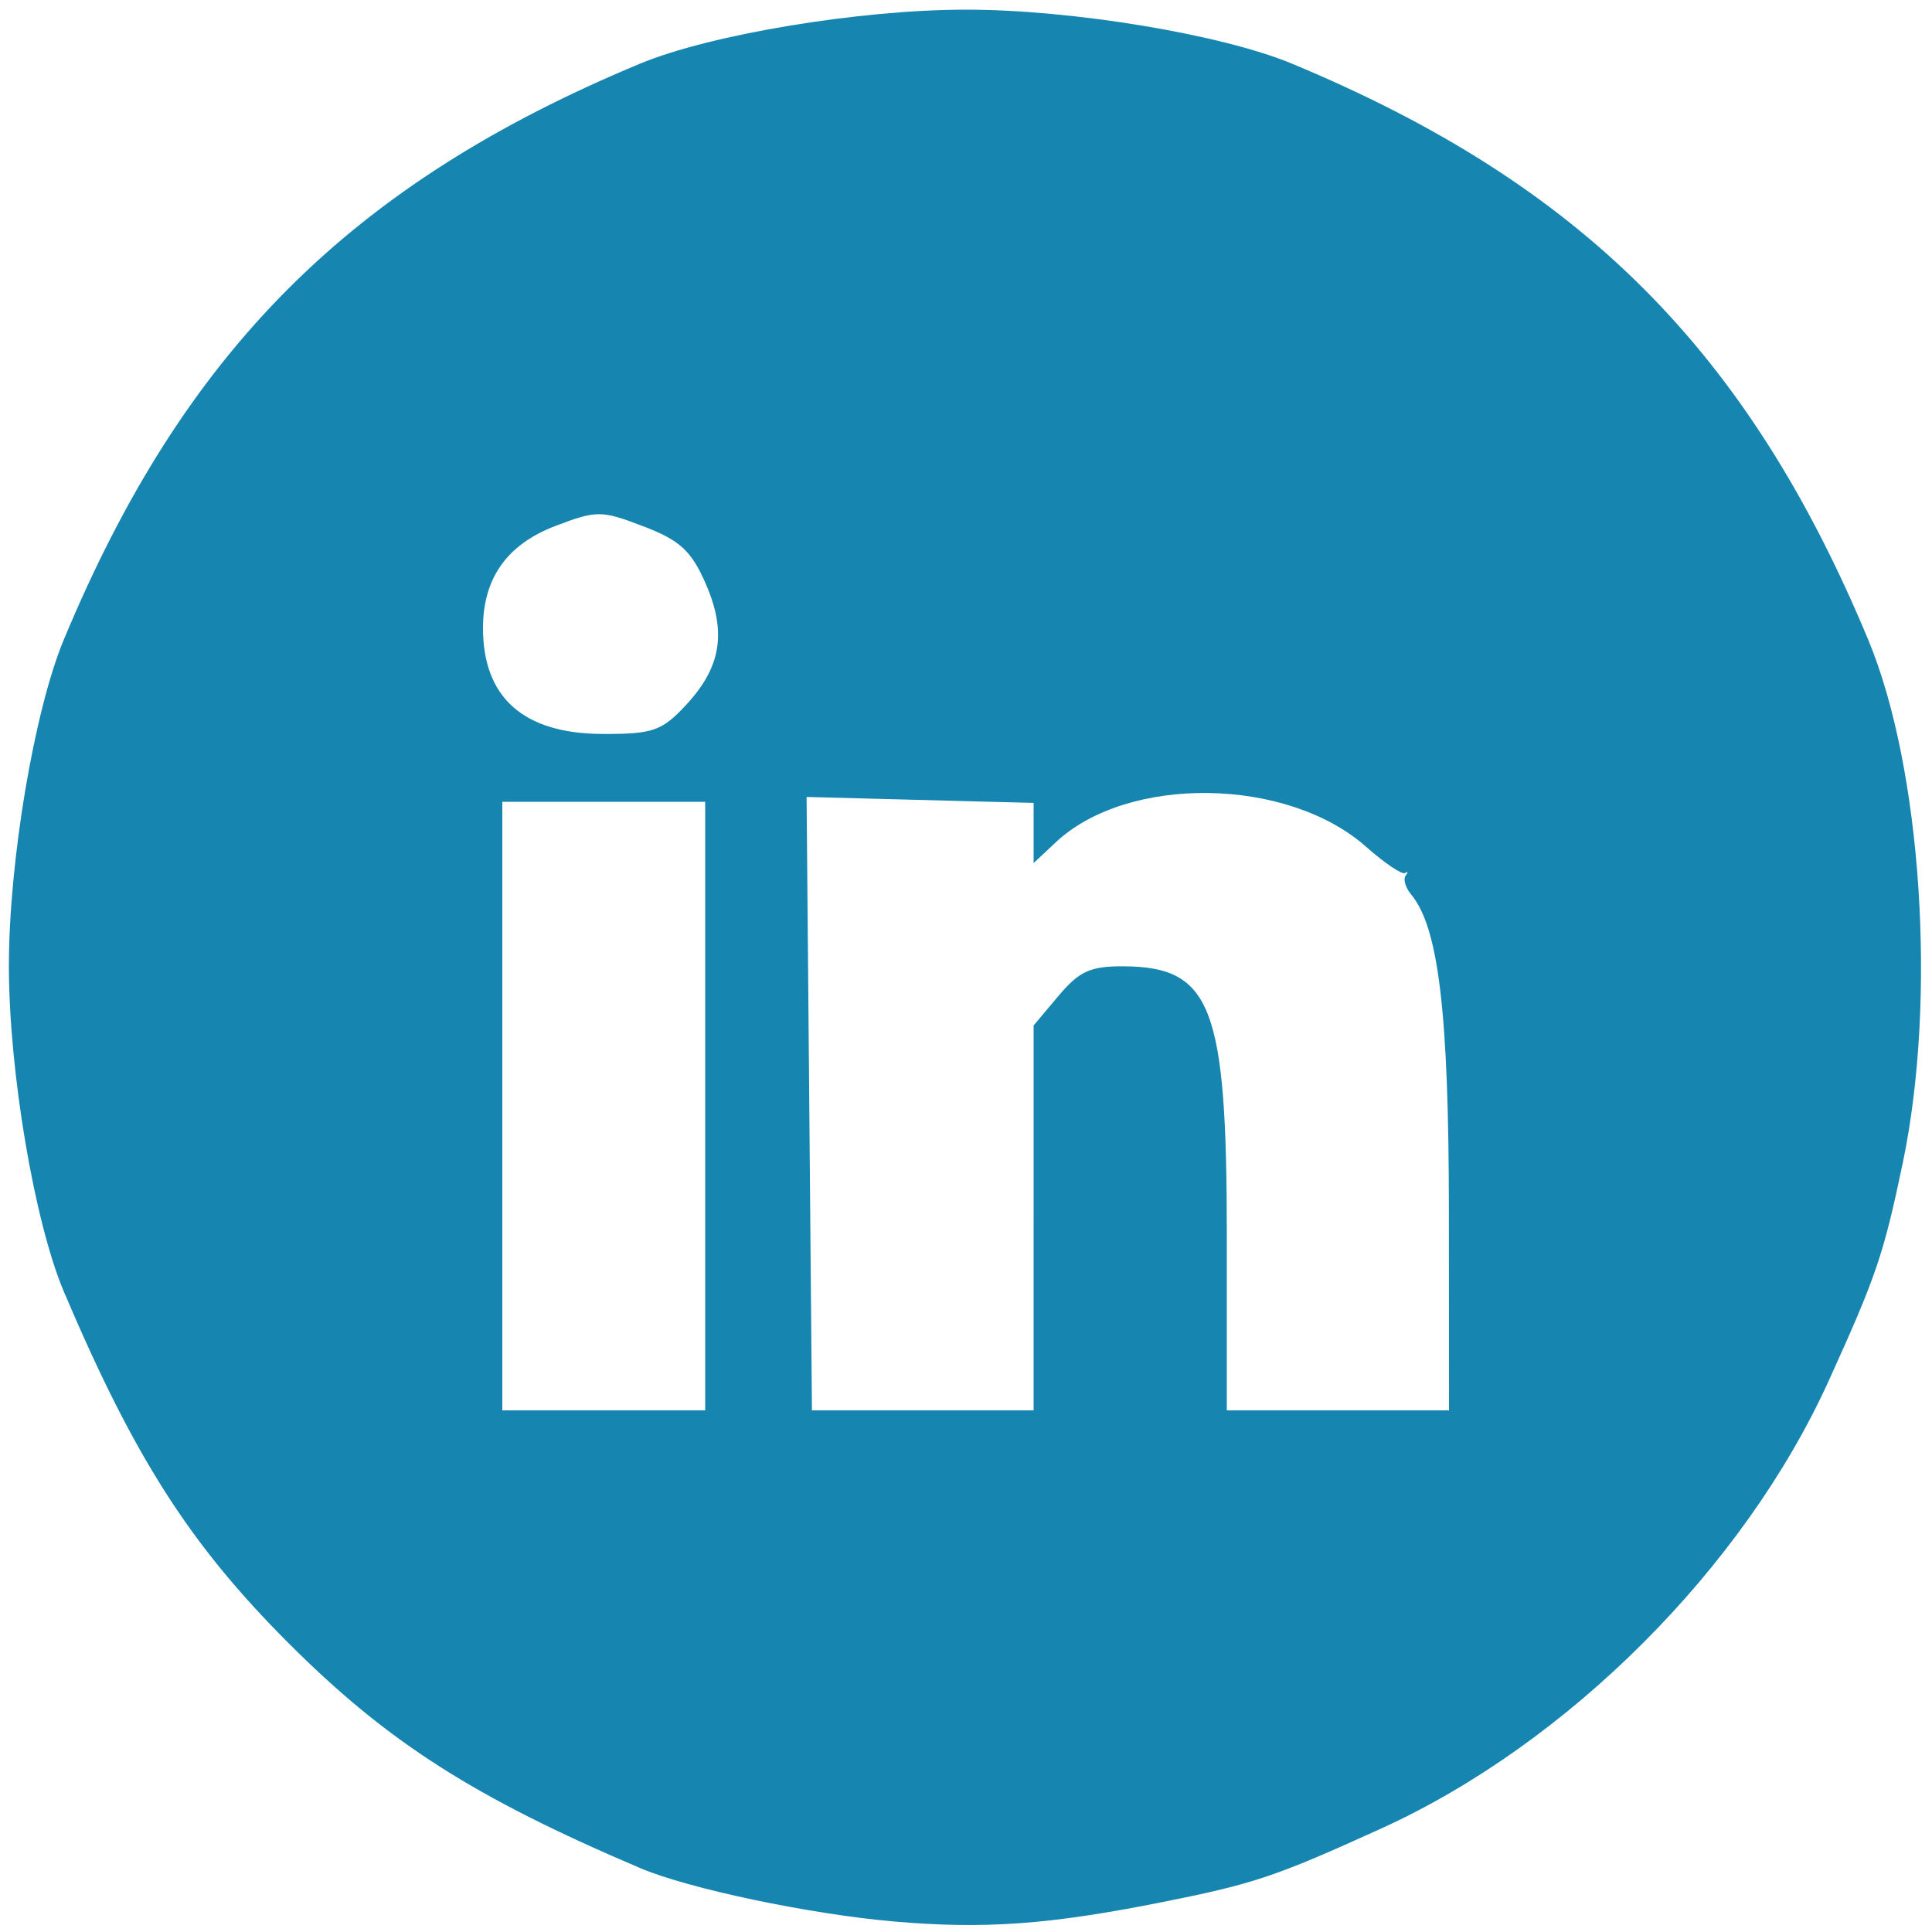
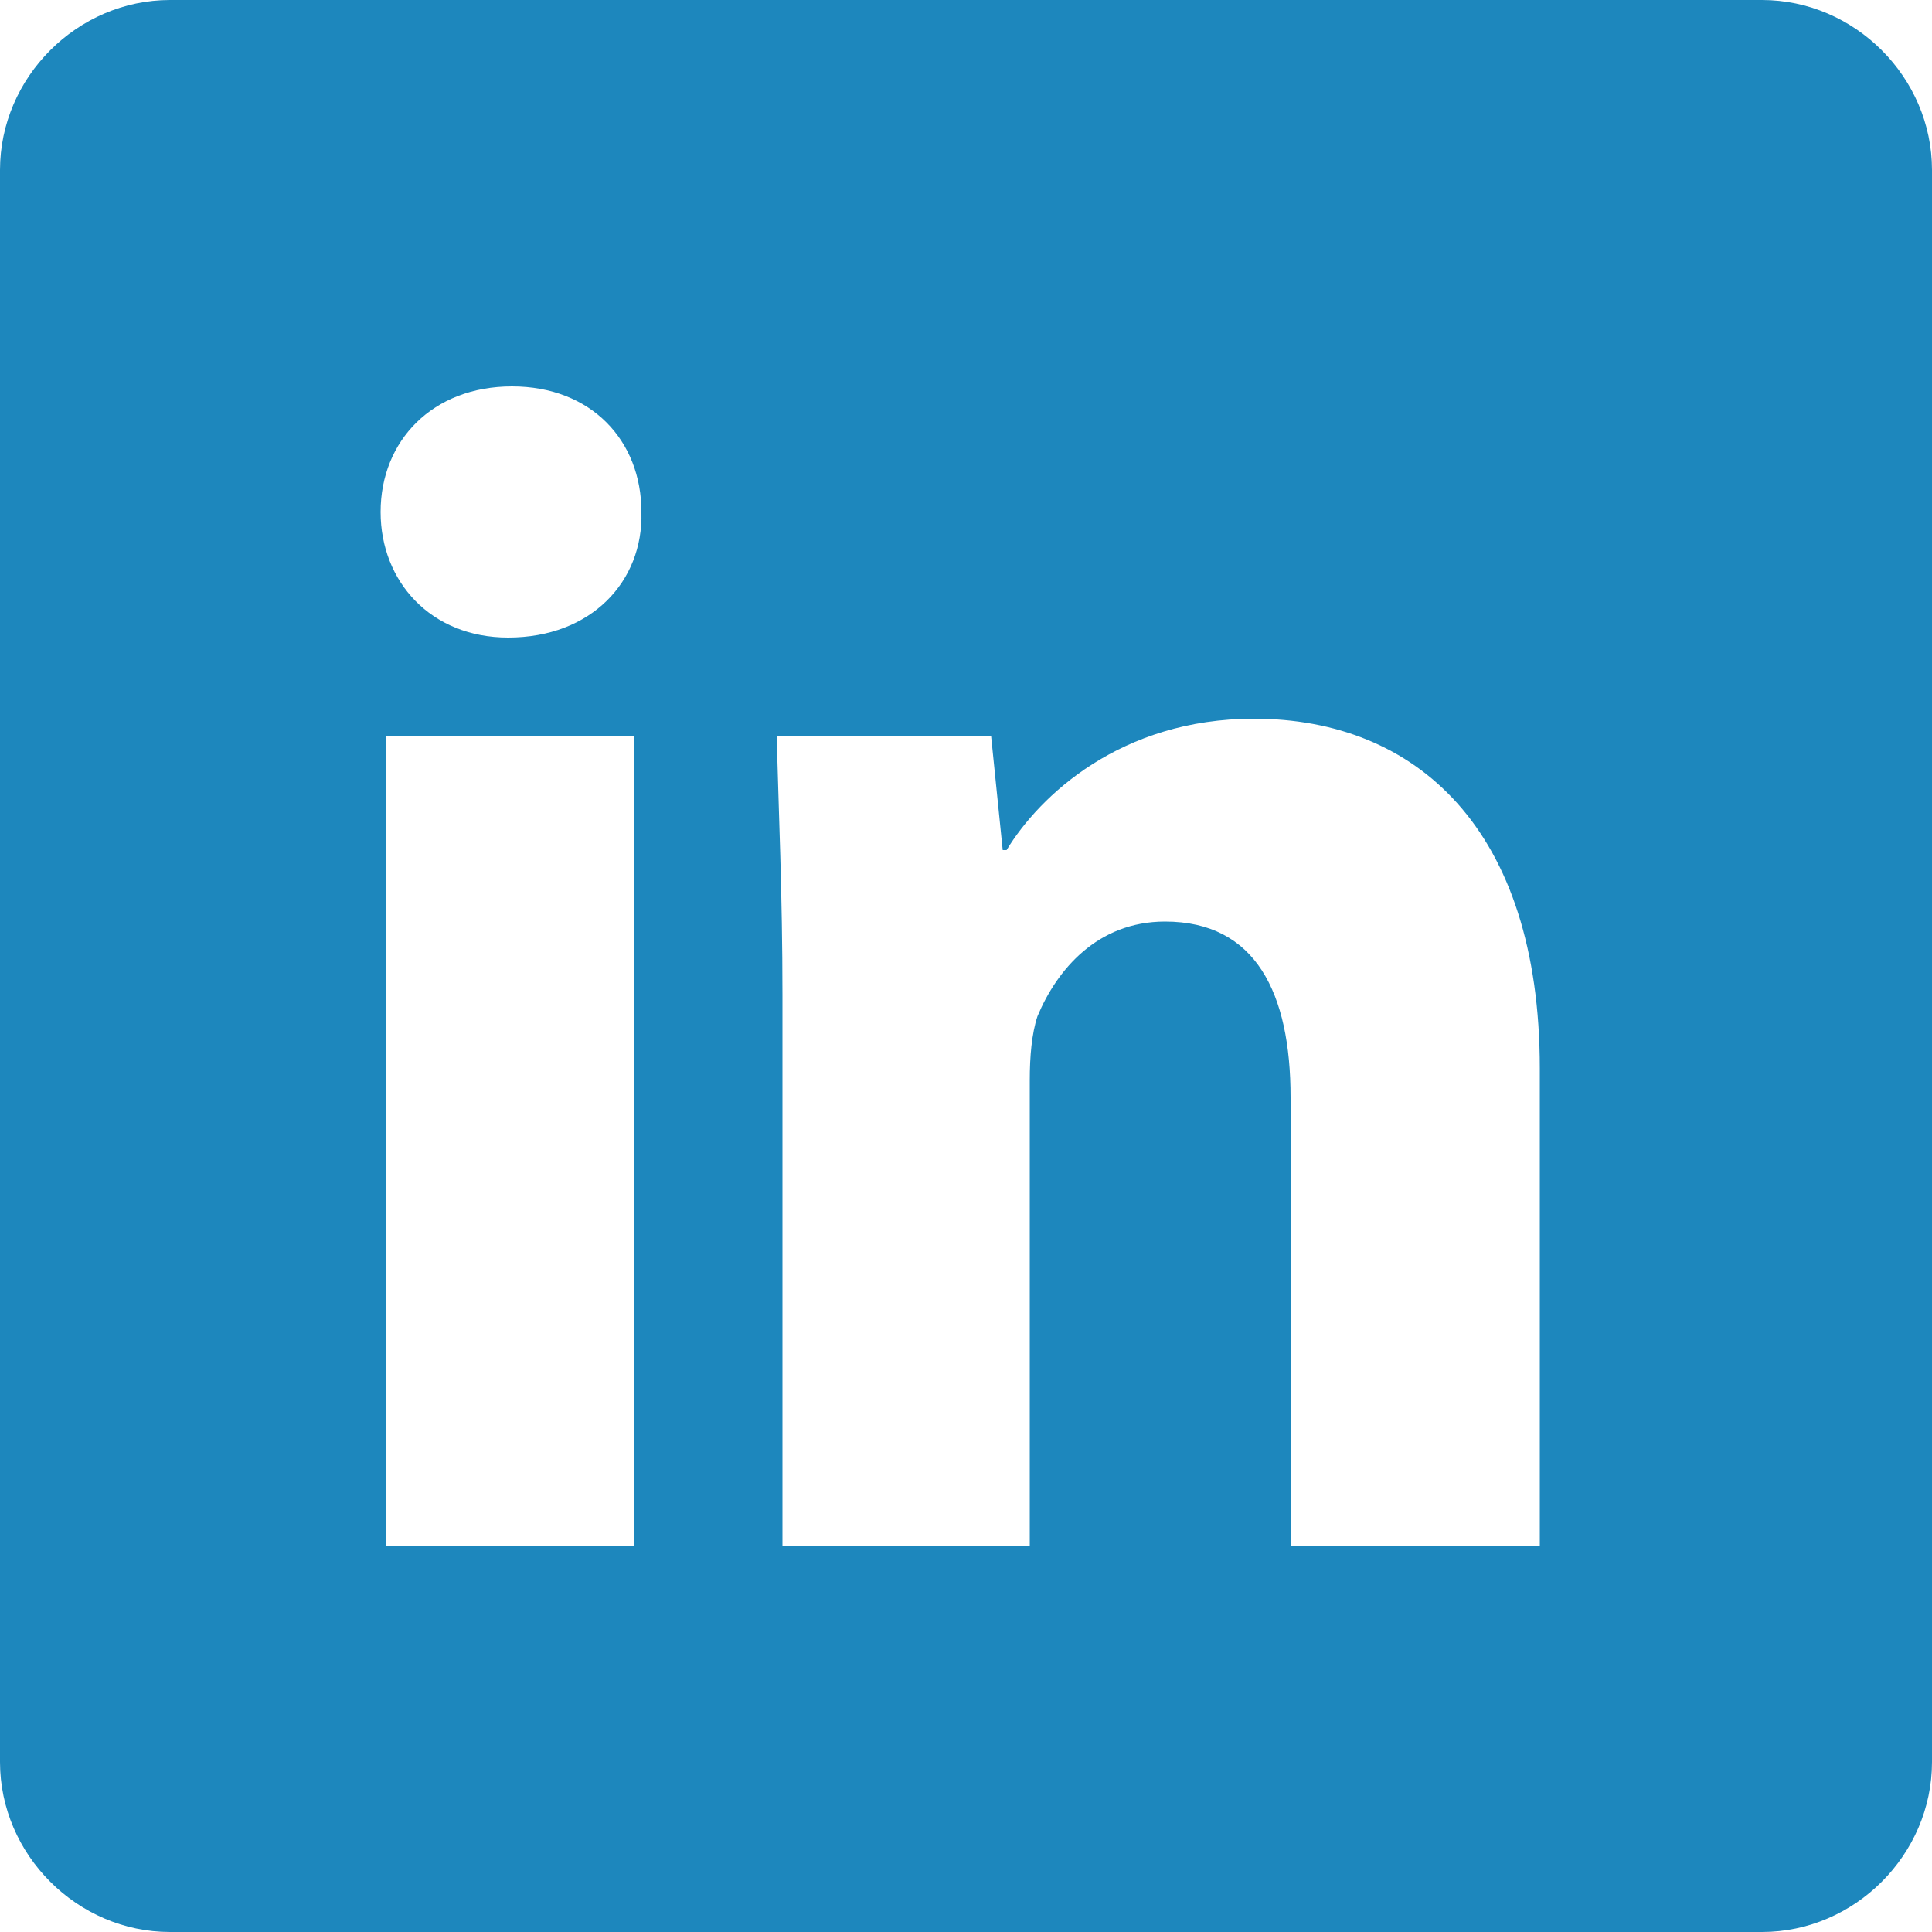
- <svg xmlns="http://www.w3.org/2000/svg" id="svg2" version="1.1" width="250" height="250" viewBox="0 0 250 250">
-   <defs id="defs6" />
-   <path style="fill:#1686b0;fill-opacity:1" d="M 115.625,248.635 C 104.746,247.687 89.095,244.392 82.847,241.733 61.305,232.567 50.147,225.431 37.358,212.642 24.576,199.861 17.409,188.656 8.285,167.192 4.46,158.194 1.15,138.62 1.15,125 c 0,-13.522 3.278,-33.022 7.092,-42.192 C 23.804,45.398 45.398,23.804 82.808,8.243 91.925,4.45 111.235,1.25 125,1.25 c 13.765,0 33.075,3.2 42.192,6.993 37.41,15.562 59.004,37.156 74.566,74.566 6.911,16.615 8.886,46.478 4.47,67.622 -2.485,11.898 -3.439,14.705 -9.624,28.308 -10.977,24.14 -33.726,46.888 -57.866,57.866 -13.716,6.237 -16.483,7.166 -28.445,9.549 -14.56,2.901 -22.959,3.502 -34.668,2.482 z M 91.25,143.125 l 0,-39.375 -13.125,0 -13.125,0 0,39.375 0,39.375 13.125,0 13.125,0 0,-39.375 z m 42.5,14.471 0,-24.904 3.236,-3.846 c 2.675,-3.179 4.138,-3.839 8.438,-3.806 11.365,0.087 13.326,5.226 13.326,34.92 l 0,22.54 14.375,0 14.375,0 -0.015,-25.938 c -0.015,-25.529 -1.331,-36.534 -4.88,-40.811 -0.734,-0.884 -1.057,-1.977 -0.72,-2.429 0.338,-0.452 0.309,-0.611 -0.065,-0.352 -0.373,0.259 -2.651,-1.276 -5.062,-3.41 -10.199,-9.029 -30.834,-9.312 -40.161,-0.55 l -2.848,2.676 0,-3.894 0,-3.894 -14.688,-0.386 -14.688,-0.386 0.346,39.688 0.346,39.688 14.341,0 14.341,0 0,-24.904 z M 88.722,91.28 C 93.335,86.341 94.072,81.806 91.292,75.469 89.447,71.267 87.964,69.906 83.265,68.112 77.791,66.021 77.215,66.019 71.848,68.069 65.6,70.455 62.5,74.833 62.5,81.27 c 0,9.006 5.246,13.663 15.436,13.702 6.516,0.025 7.689,-0.377 10.786,-3.692 z" id="path4138" />
+ <svg xmlns="http://www.w3.org/2000/svg" viewBox="0 0 64 64">
+   <path d="M12.8 51.2V24.384h8.192V51.2H12.8m8.448-34.24c.064 2.304-1.664 4.16-4.416 4.16-2.56 0-4.224-1.856-4.224-4.16 0-2.368 1.728-4.16 4.352-4.16s4.288 1.792 4.288 4.16M42.752 51.2V36.352c0-3.456-1.152-5.824-4.16-5.824-2.24 0-3.584 1.6-4.224 3.136-.192.576-.256 1.344-.256 2.112V51.2H25.92V32.96c0-3.328-.128-6.144-.192-8.576h7.104l.384 3.776h.128c1.088-1.792 3.776-4.352 8.192-4.352 5.376 0 9.472 3.648 9.472 11.584V51.2h-8.256M64 5.632C64 2.56 61.44 0 58.368 0H5.632C2.56 0 0 2.56 0 5.632v52.736C0 61.44 2.56 64 5.632 64h52.736C61.44 64 64 61.44 64 58.368V5.632" fill="#1d87bd" />
</svg>
